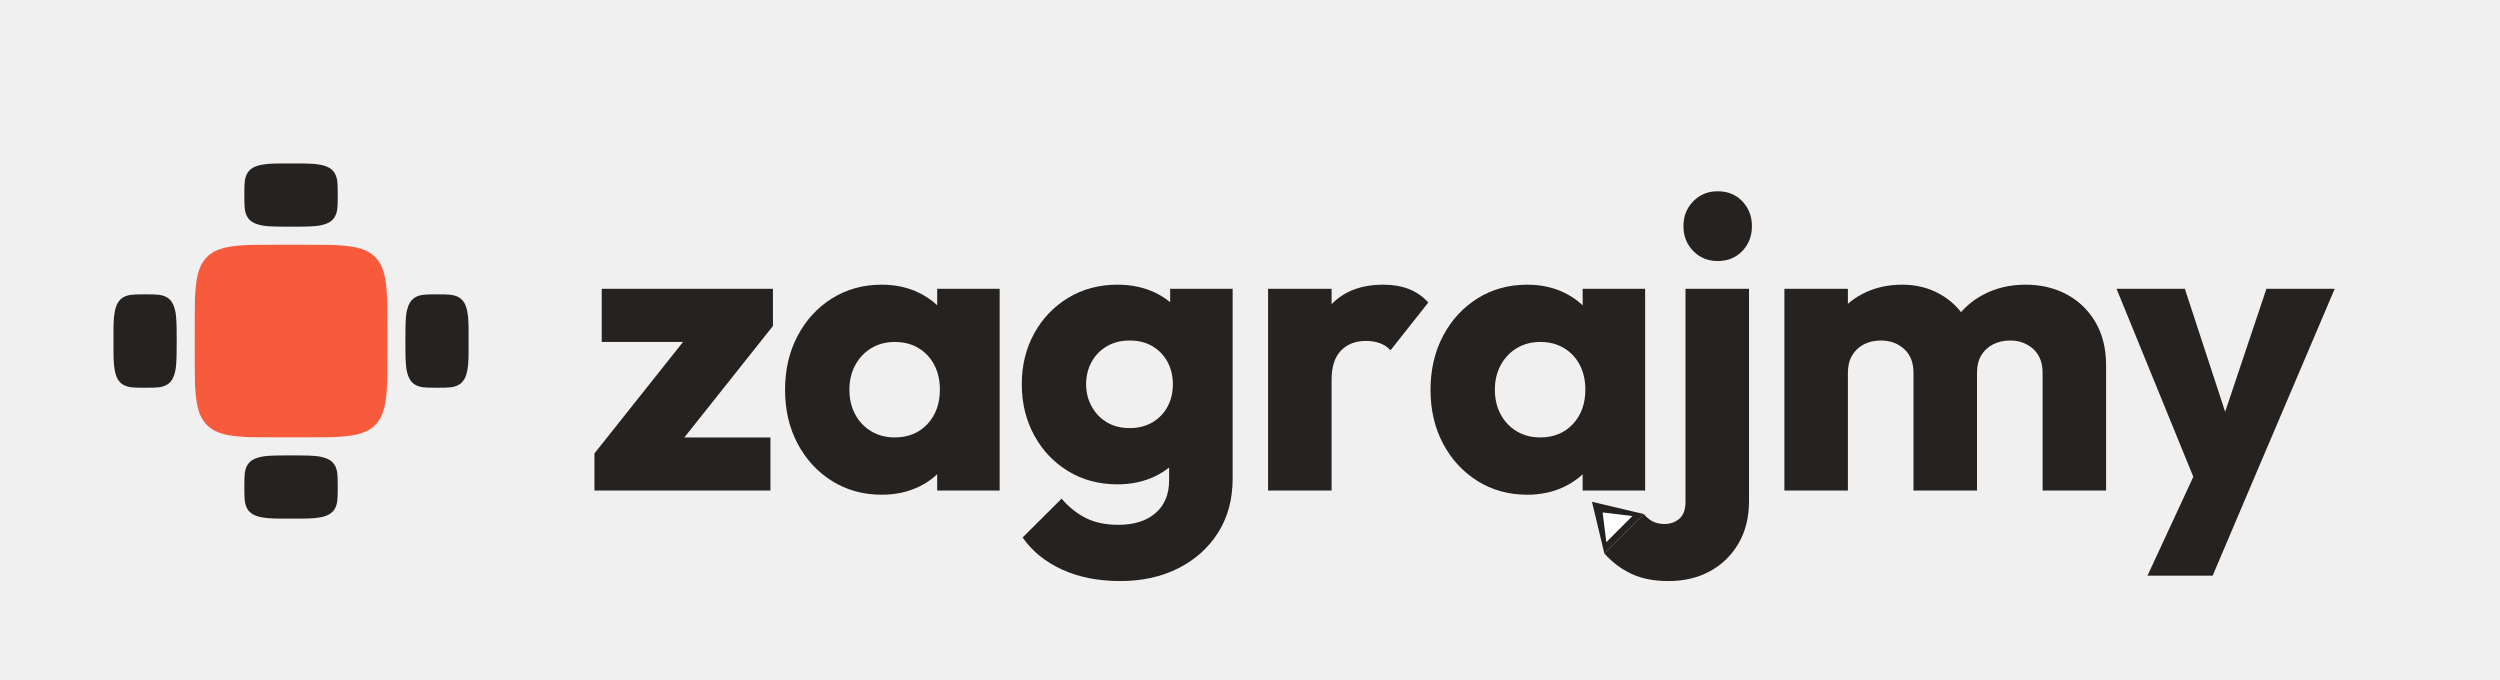
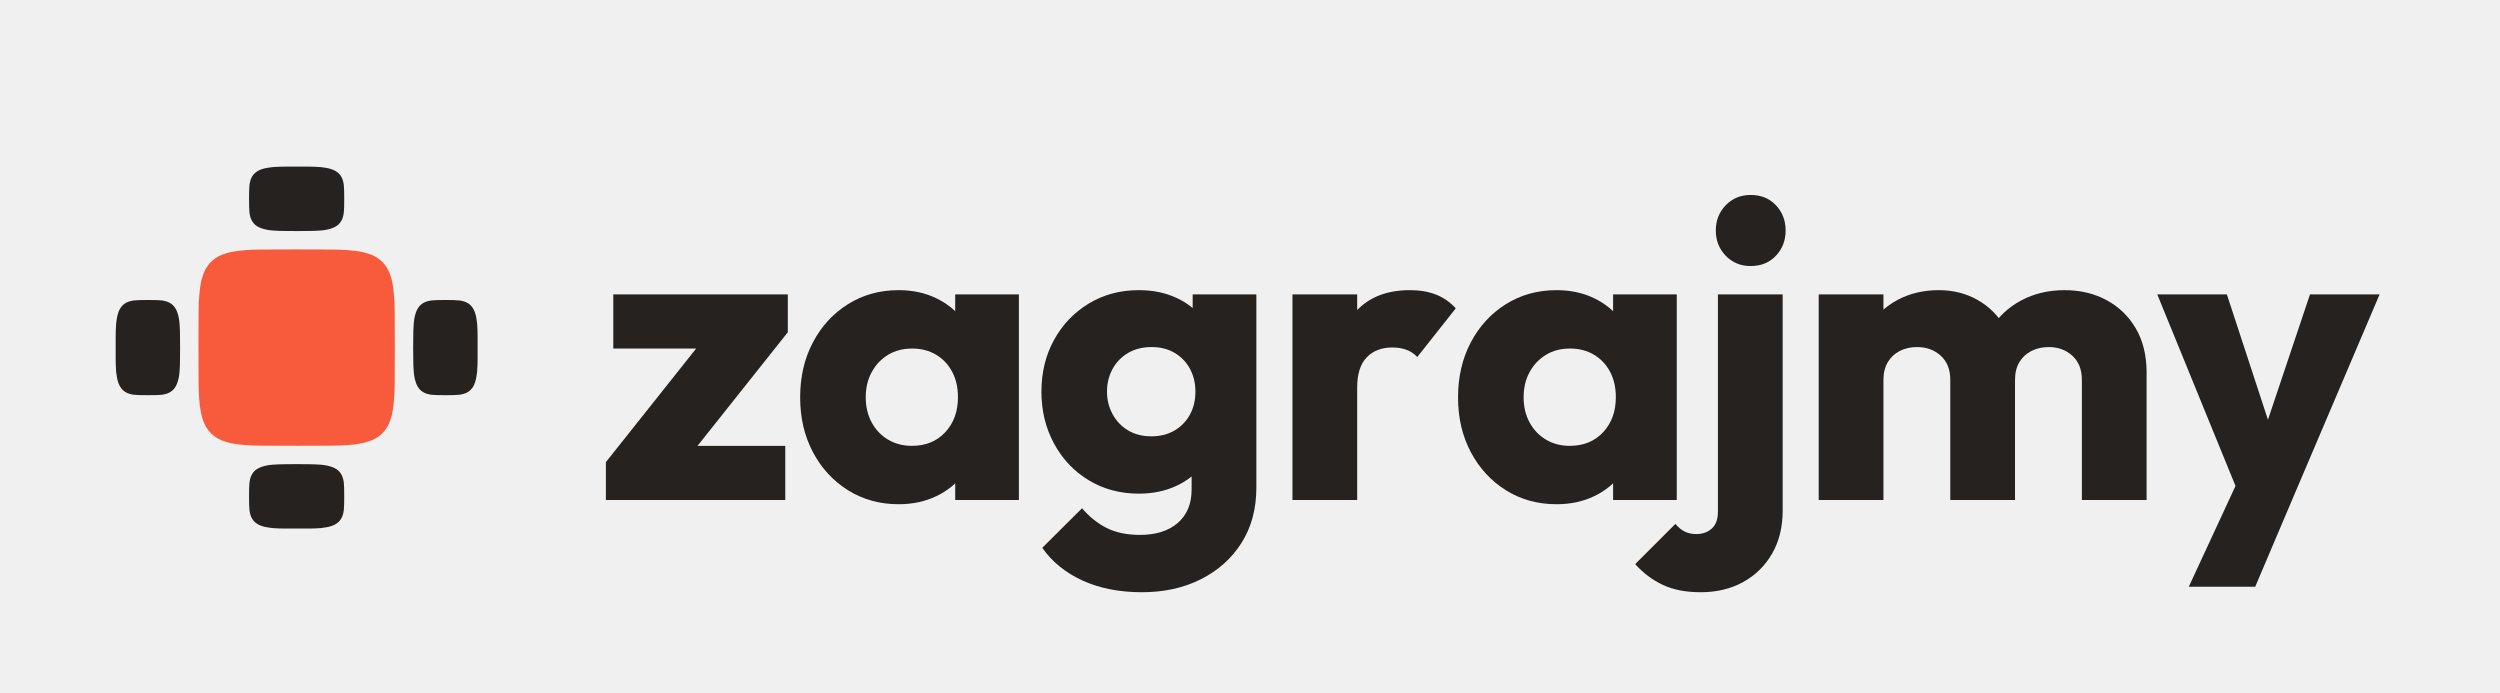
- <svg xmlns="http://www.w3.org/2000/svg" viewBox="0 0 265 72">
+ <svg xmlns="http://www.w3.org/2000/svg" viewBox="0 0 260 72">
  <path d="M41.06 36.15L41.05 39.65L41.03 40.74L40.98 41.53L40.92 42.16L40.84 42.69L40.75 43.16L40.63 43.56L40.50 43.93L40.35 44.26L40.17 44.55L39.98 44.82L39.76 45.06L39.52 45.28L39.25 45.47L38.96 45.65L38.63 45.80L38.26 45.93L37.86 46.05L37.39 46.14L36.86 46.22L36.23 46.28L35.44 46.33L34.35 46.35L30.85 46.36L27.35 46.35L26.26 46.33L25.47 46.28L24.84 46.22L24.31 46.14L23.84 46.05L23.44 45.93L23.07 45.80L22.74 45.65L22.45 45.47L22.18 45.28L21.94 45.06L21.72 44.82L21.53 44.55L21.35 44.26L21.20 43.93L21.07 43.56L20.95 43.16L20.86 42.69L20.78 42.16L20.72 41.53L20.67 40.74L20.65 39.65L20.64 36.15L20.65 32.65L20.67 31.56L20.72 30.77L20.78 30.14L20.86 29.61L20.95 29.14L21.07 28.74L21.20 28.37L21.35 28.04L21.53 27.75L21.72 27.48L21.94 27.24L22.18 27.02L22.45 26.83L22.74 26.65L23.07 26.50L23.44 26.37L23.84 26.25L24.31 26.16L24.84 26.08L25.47 26.02L26.26 25.97L27.35 25.95L30.85 25.94L34.35 25.95L35.44 25.97L36.23 26.02L36.86 26.08L37.39 26.16L37.86 26.25L38.26 26.37L38.63 26.50L38.96 26.65L39.25 26.83L39.52 27.02L39.76 27.24L39.98 27.48L40.17 27.75L40.35 28.04L40.50 28.37L40.63 28.74L40.75 29.14L40.84 29.61L40.92 30.14L40.98 30.77L41.03 31.56L41.05 32.65L41.06 36.15Z" fill="#f85a3c" />
  <path d="M35.80 20.68L35.79 21.53L35.77 21.89L35.75 22.16L35.71 22.38L35.66 22.58L35.60 22.75L35.53 22.90L35.45 23.04L35.36 23.17L35.25 23.29L35.14 23.40L35.01 23.49L34.87 23.58L34.71 23.66L34.54 23.73L34.35 23.79L34.14 23.85L33.91 23.90L33.65 23.94L33.37 23.97L33.03 23.99L32.64 24.01L32.11 24.02L30.85 24.03L29.59 24.02L29.06 24.01L28.67 23.99L28.33 23.97L28.05 23.94L27.79 23.90L27.56 23.85L27.35 23.79L27.16 23.73L26.99 23.66L26.83 23.58L26.69 23.49L26.56 23.40L26.45 23.29L26.34 23.17L26.25 23.04L26.17 22.90L26.10 22.75L26.04 22.58L25.99 22.38L25.95 22.16L25.93 21.89L25.91 21.53L25.90 20.68L25.91 19.82L25.93 19.47L25.95 19.20L25.99 18.97L26.04 18.78L26.10 18.60L26.17 18.45L26.25 18.31L26.34 18.18L26.45 18.06L26.56 17.96L26.69 17.86L26.83 17.77L26.99 17.69L27.16 17.62L27.35 17.56L27.56 17.50L27.79 17.46L28.05 17.42L28.33 17.38L28.67 17.36L29.06 17.34L29.59 17.33L30.85 17.33L32.11 17.33L32.64 17.34L33.03 17.36L33.37 17.38L33.65 17.42L33.91 17.46L34.14 17.50L34.35 17.56L34.54 17.62L34.71 17.69L34.87 17.77L35.01 17.86L35.14 17.96L35.25 18.06L35.36 18.18L35.45 18.31L35.53 18.45L35.60 18.60L35.66 18.78L35.71 18.97L35.75 19.20L35.77 19.47L35.79 19.82L35.80 20.68Z" fill="#252220" />
  <path d="M49.67 36.15L49.67 37.41L49.66 37.94L49.64 38.33L49.62 38.67L49.58 38.95L49.54 39.21L49.50 39.44L49.44 39.65L49.38 39.84L49.31 40.01L49.23 40.17L49.14 40.31L49.04 40.44L48.94 40.55L48.82 40.66L48.69 40.75L48.55 40.83L48.40 40.90L48.22 40.96L48.03 41.01L47.80 41.05L47.53 41.07L47.18 41.09L46.32 41.10L45.47 41.09L45.11 41.07L44.84 41.05L44.62 41.01L44.42 40.96L44.25 40.90L44.10 40.83L43.96 40.75L43.83 40.66L43.71 40.55L43.60 40.44L43.51 40.31L43.42 40.17L43.34 40.01L43.27 39.84L43.21 39.65L43.15 39.44L43.10 39.21L43.06 38.95L43.03 38.67L43.01 38.33L42.99 37.94L42.98 37.41L42.97 36.15L42.98 34.89L42.99 34.36L43.01 33.97L43.03 33.63L43.06 33.35L43.10 33.09L43.15 32.86L43.21 32.65L43.27 32.46L43.34 32.29L43.42 32.13L43.51 31.99L43.60 31.86L43.71 31.75L43.83 31.64L43.96 31.55L44.10 31.47L44.25 31.40L44.42 31.34L44.62 31.29L44.84 31.25L45.11 31.23L45.47 31.21L46.32 31.20L47.18 31.21L47.53 31.23L47.80 31.25L48.03 31.29L48.22 31.34L48.40 31.40L48.55 31.47L48.69 31.55L48.82 31.64L48.94 31.75L49.04 31.86L49.14 31.99L49.23 32.13L49.31 32.29L49.38 32.46L49.44 32.65L49.50 32.86L49.54 33.09L49.58 33.35L49.62 33.63L49.64 33.97L49.66 34.36L49.67 34.89L49.67 36.15Z" fill="#252220" />
  <path d="M35.80 51.62L35.79 52.48L35.77 52.83L35.75 53.10L35.71 53.33L35.66 53.52L35.60 53.70L35.53 53.85L35.45 53.99L35.36 54.12L35.25 54.24L35.14 54.34L35.01 54.44L34.87 54.53L34.71 54.61L34.54 54.68L34.35 54.74L34.14 54.80L33.91 54.84L33.65 54.88L33.37 54.92L33.03 54.94L32.64 54.96L32.11 54.97L30.85 54.97L29.59 54.97L29.06 54.96L28.67 54.94L28.33 54.92L28.05 54.88L27.79 54.84L27.56 54.80L27.35 54.74L27.16 54.68L26.99 54.61L26.83 54.53L26.69 54.44L26.56 54.34L26.45 54.24L26.34 54.12L26.25 53.99L26.17 53.85L26.10 53.70L26.04 53.52L25.99 53.33L25.95 53.10L25.93 52.83L25.91 52.48L25.90 51.62L25.91 50.77L25.93 50.41L25.95 50.14L25.99 49.92L26.04 49.72L26.10 49.55L26.17 49.40L26.25 49.26L26.34 49.13L26.45 49.01L26.56 48.90L26.69 48.81L26.83 48.72L26.99 48.64L27.16 48.57L27.35 48.51L27.56 48.45L27.79 48.40L28.05 48.36L28.33 48.33L28.67 48.31L29.06 48.29L29.59 48.28L30.85 48.27L32.11 48.28L32.64 48.29L33.03 48.31L33.37 48.33L33.65 48.36L33.91 48.40L34.14 48.45L34.35 48.51L34.54 48.57L34.71 48.64L34.87 48.72L35.01 48.81L35.14 48.90L35.25 49.01L35.36 49.13L35.45 49.26L35.53 49.40L35.60 49.55L35.66 49.72L35.71 49.92L35.75 50.14L35.77 50.41L35.79 50.77L35.80 51.62Z" fill="#252220" />
  <path d="M18.73 36.15L18.72 37.41L18.71 37.94L18.69 38.33L18.67 38.67L18.64 38.95L18.60 39.21L18.55 39.44L18.49 39.65L18.43 39.84L18.36 40.01L18.28 40.17L18.19 40.31L18.10 40.44L17.99 40.55L17.87 40.66L17.74 40.75L17.60 40.83L17.45 40.90L17.28 40.96L17.08 41.01L16.86 41.05L16.59 41.07L16.23 41.09L15.38 41.10L14.52 41.09L14.17 41.07L13.90 41.05L13.67 41.01L13.48 40.96L13.30 40.90L13.15 40.83L13.01 40.75L12.88 40.66L12.76 40.55L12.66 40.44L12.56 40.31L12.47 40.17L12.39 40.01L12.32 39.84L12.26 39.65L12.20 39.44L12.16 39.21L12.12 38.95L12.08 38.67L12.06 38.33L12.04 37.94L12.03 37.41L12.03 36.15L12.03 34.89L12.04 34.36L12.06 33.97L12.08 33.63L12.12 33.35L12.16 33.09L12.20 32.86L12.26 32.65L12.32 32.46L12.39 32.29L12.47 32.13L12.56 31.99L12.66 31.86L12.76 31.75L12.88 31.64L13.01 31.55L13.15 31.47L13.30 31.40L13.48 31.34L13.67 31.29L13.90 31.25L14.17 31.23L14.52 31.21L15.38 31.20L16.23 31.21L16.59 31.23L16.86 31.25L17.08 31.29L17.28 31.34L17.45 31.40L17.60 31.47L17.74 31.55L17.87 31.64L17.99 31.75L18.10 31.86L18.19 31.99L18.28 32.13L18.36 32.29L18.43 32.46L18.49 32.65L18.55 32.86L18.60 33.09L18.64 33.35L18.67 33.63L18.69 33.97L18.71 34.36L18.72 34.89L18.73 36.15Z" fill="#252220" />
  <path transform="translate(62.00 52) scale(0.044 -0.044)" d="M23 89.5 267 396.5H453L209 89.5ZM23 0V89.5L131.5 128H447V0ZM40.5 358V486H453V396.5L344.5 358Z" fill="#252220" />
  <path transform="translate(82.16 52) scale(0.044 -0.044)" d="M257 -10Q190 -10 137.25 23.0Q84.5 56 54.25 113.0Q24 170 24 242.5Q24 315.5 54.25 372.75Q84.5 430 137.25 463.0Q190 496 257 496Q306 496 345.5 477.0Q385 458 409.75 424.5Q434.5 391 438 348V138Q434.5 95 410.0 61.5Q385.5 28 345.75 9.0Q306 -10 257 -10ZM288 128Q337 128 367.0 160.25Q397 192.5 397 243Q397 277 383.5 302.75Q370 328.5 345.5 343.25Q321 358 288.5 358Q256.5 358 232.0 343.25Q207.5 328.5 193.25 302.5Q179 276.5 179 243Q179 209.5 193.0 183.5Q207 157.5 231.75 142.75Q256.5 128 288 128ZM390.5 0V130.5L413.5 249L390.5 366.5V486H541V0Z" fill="#252220" />
  <path transform="translate(107.34 52) scale(0.044 -0.044)" d="M259.5 -218Q180 -218 119.5 -190.5Q59 -163 24 -113L118 -19.5Q144 -50 176.5 -66.25Q209 -82.5 255 -82.5Q311.5 -82.5 344.25 -54.25Q377 -26 377 25V149L402.5 255L379.5 361V486H530V29Q530 -46 495.0 -101.25Q460 -156.5 399.0 -187.25Q338 -218 259.5 -218ZM252.5 15Q186 15 133.75 46.75Q81.5 78.5 51.75 133.5Q22 188.5 22 256Q22 324 51.75 378.25Q81.5 432.5 133.75 464.25Q186 496 252.5 496Q302.5 496 342.25 477.25Q382 458.5 406.25 425.25Q430.5 392 434 348V163Q430.5 119.5 406.0 86.0Q381.5 52.5 341.75 33.75Q302 15 252.5 15ZM281.5 150.5Q313.5 150.5 337.0 164.5Q360.5 178.5 373.25 202.25Q386 226 386 256Q386 286 373.25 309.75Q360.5 333.5 337.25 347.5Q314 361.5 282 361.5Q250.5 361.5 226.75 347.5Q203 333.5 190.0 309.5Q177 285.5 177 256Q177 227.5 190.0 203.25Q203 179 226.5 164.75Q250 150.5 281.5 150.5Z" fill="#252220" />
  <path transform="translate(132.04 52) scale(0.044 -0.044)" d="M54 0V486H207V0ZM207 266.5 142.5 316.5Q161.5 402 206.997 449.0Q252.494 496 331.5 496Q366.5 496 393.25 485.5Q420 475 440 453L349 338Q339 349 324.194 354.75Q309.389 360.5 290 360.5Q252 360.5 229.5 337.126Q207 313.752 207 266.5Z" fill="#252220" />
  <path transform="translate(150.58 52) scale(0.044 -0.044)" d="M257 -10Q190 -10 137.25 23.0Q84.5 56 54.25 113.0Q24 170 24 242.5Q24 315.5 54.25 372.75Q84.5 430 137.25 463.0Q190 496 257 496Q306 496 345.5 477.0Q385 458 409.75 424.5Q434.5 391 438 348V138Q434.5 95 410.0 61.5Q385.5 28 345.75 9.0Q306 -10 257 -10ZM288 128Q337 128 367.0 160.25Q397 192.5 397 243Q397 277 383.5 302.75Q370 328.5 345.5 343.25Q321 358 288.5 358Q256.5 358 232.0 343.25Q207.5 328.5 193.25 302.5Q179 276.5 179 243Q179 209.5 193.0 183.5Q207 157.5 231.75 142.75Q256.5 128 288 128ZM390.5 0V130.5L413.5 249L390.5 366.5V486H541V0Z" fill="#252220" />
  <path transform="translate(175.76 52) scale(0.044 -0.044)" d="M25.5 -218Q-27.5 -218 -64.5 -200.5Q-101.5 -183 -129.5 -151.5L-34.5 -56.5Q-23.5 -69.5 -11.75 -75.0Q0 -80.5 15 -80.5Q37 -80.5 51.5 -67.5Q66 -54.5 66 -27.5V486H219V-25Q219 -84 193.75 -127.25Q168.5 -170.5 125.0 -194.25Q81.5 -218 25.5 -218ZM143.5 553Q108 553 84.5 577.25Q61 601.5 61 637Q61 672.5 84.5 696.75Q108 721 143.5 721Q180 721 203.0 696.75Q226 672.5 226 637Q226 601.5 203.0 577.25Q180 553 143.5 553Z" fill="#252220" />
  <path transform="translate(186.77 52) scale(0.044 -0.044)" d="M54 0V486H207V0ZM365 0V284Q365 320.5 342.5 341.0Q320 361.5 286.5 361.5Q263.5 361.5 245.5 352.25Q227.5 343 217.25 325.75Q207 308.5 207 284L147.5 310Q147.5 367.5 172.75 409.0Q198 450.5 241.0 473.25Q284 496 338 496Q388.5 496 429.25 473.0Q470 450 494.0 408.75Q518 367.5 518 310.5V0ZM676 0V284Q676 320.5 653.5 341.0Q631 361.5 597.5 361.5Q575 361.5 556.75 352.25Q538.5 343 528.25 325.75Q518 308.5 518 284L429.5 295.5Q432 357.5 459.25 402.25Q486.5 447 532.25 471.5Q578 496 635 496Q690.5 496 734.25 472.5Q778 449 803.5 405.5Q829 362 829 301V0Z" fill="#252220" />
  <path transform="translate(224.18 52) scale(0.044 -0.044)" d="M203.5 -2.5 4 486H168.5L295.5 98.5H235L365 486H529.5L321.5 -2.5ZM78.5 -205 224.5 110 321.5 -2.5 235.5 -205Z" fill="#252220" />
-   <path d="M170.06 58.67 L168.75 53.19 L174.24 54.49 Z" fill="#252220" />
-   <path d="M173.03 54.70 L169.88 54.32 L170.27 57.47 Z" fill="#ffffff" />
</svg>
